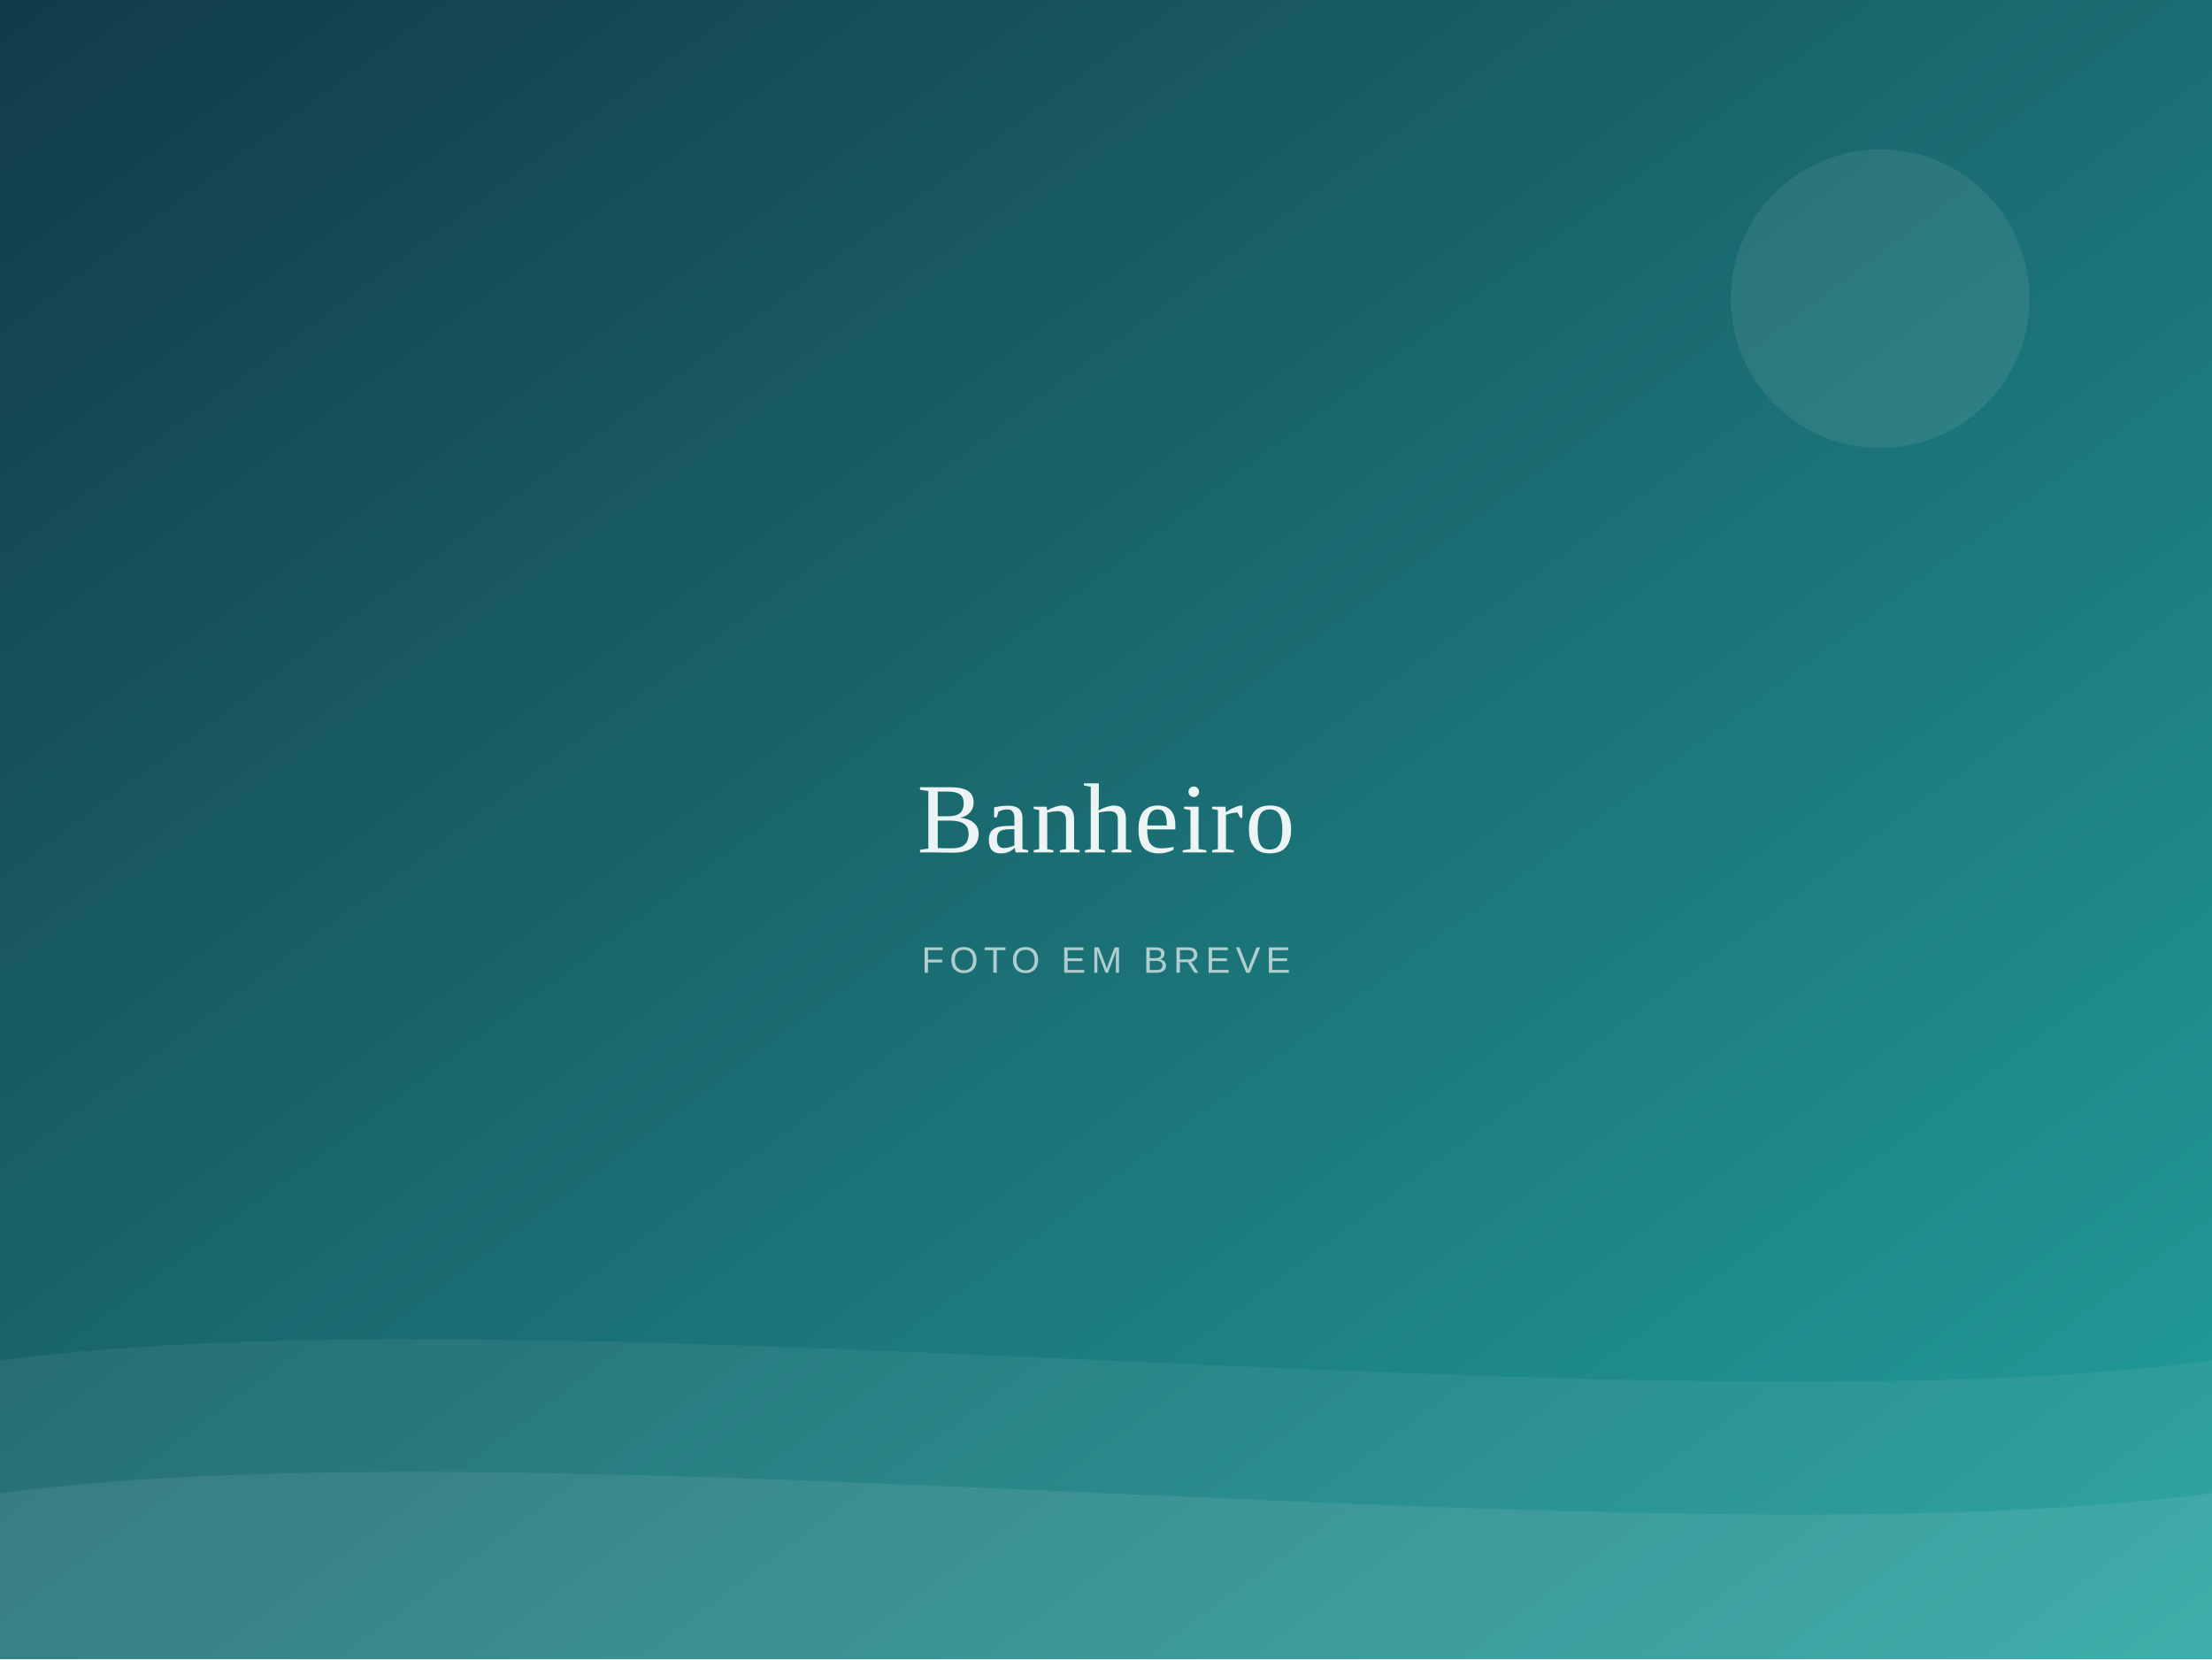
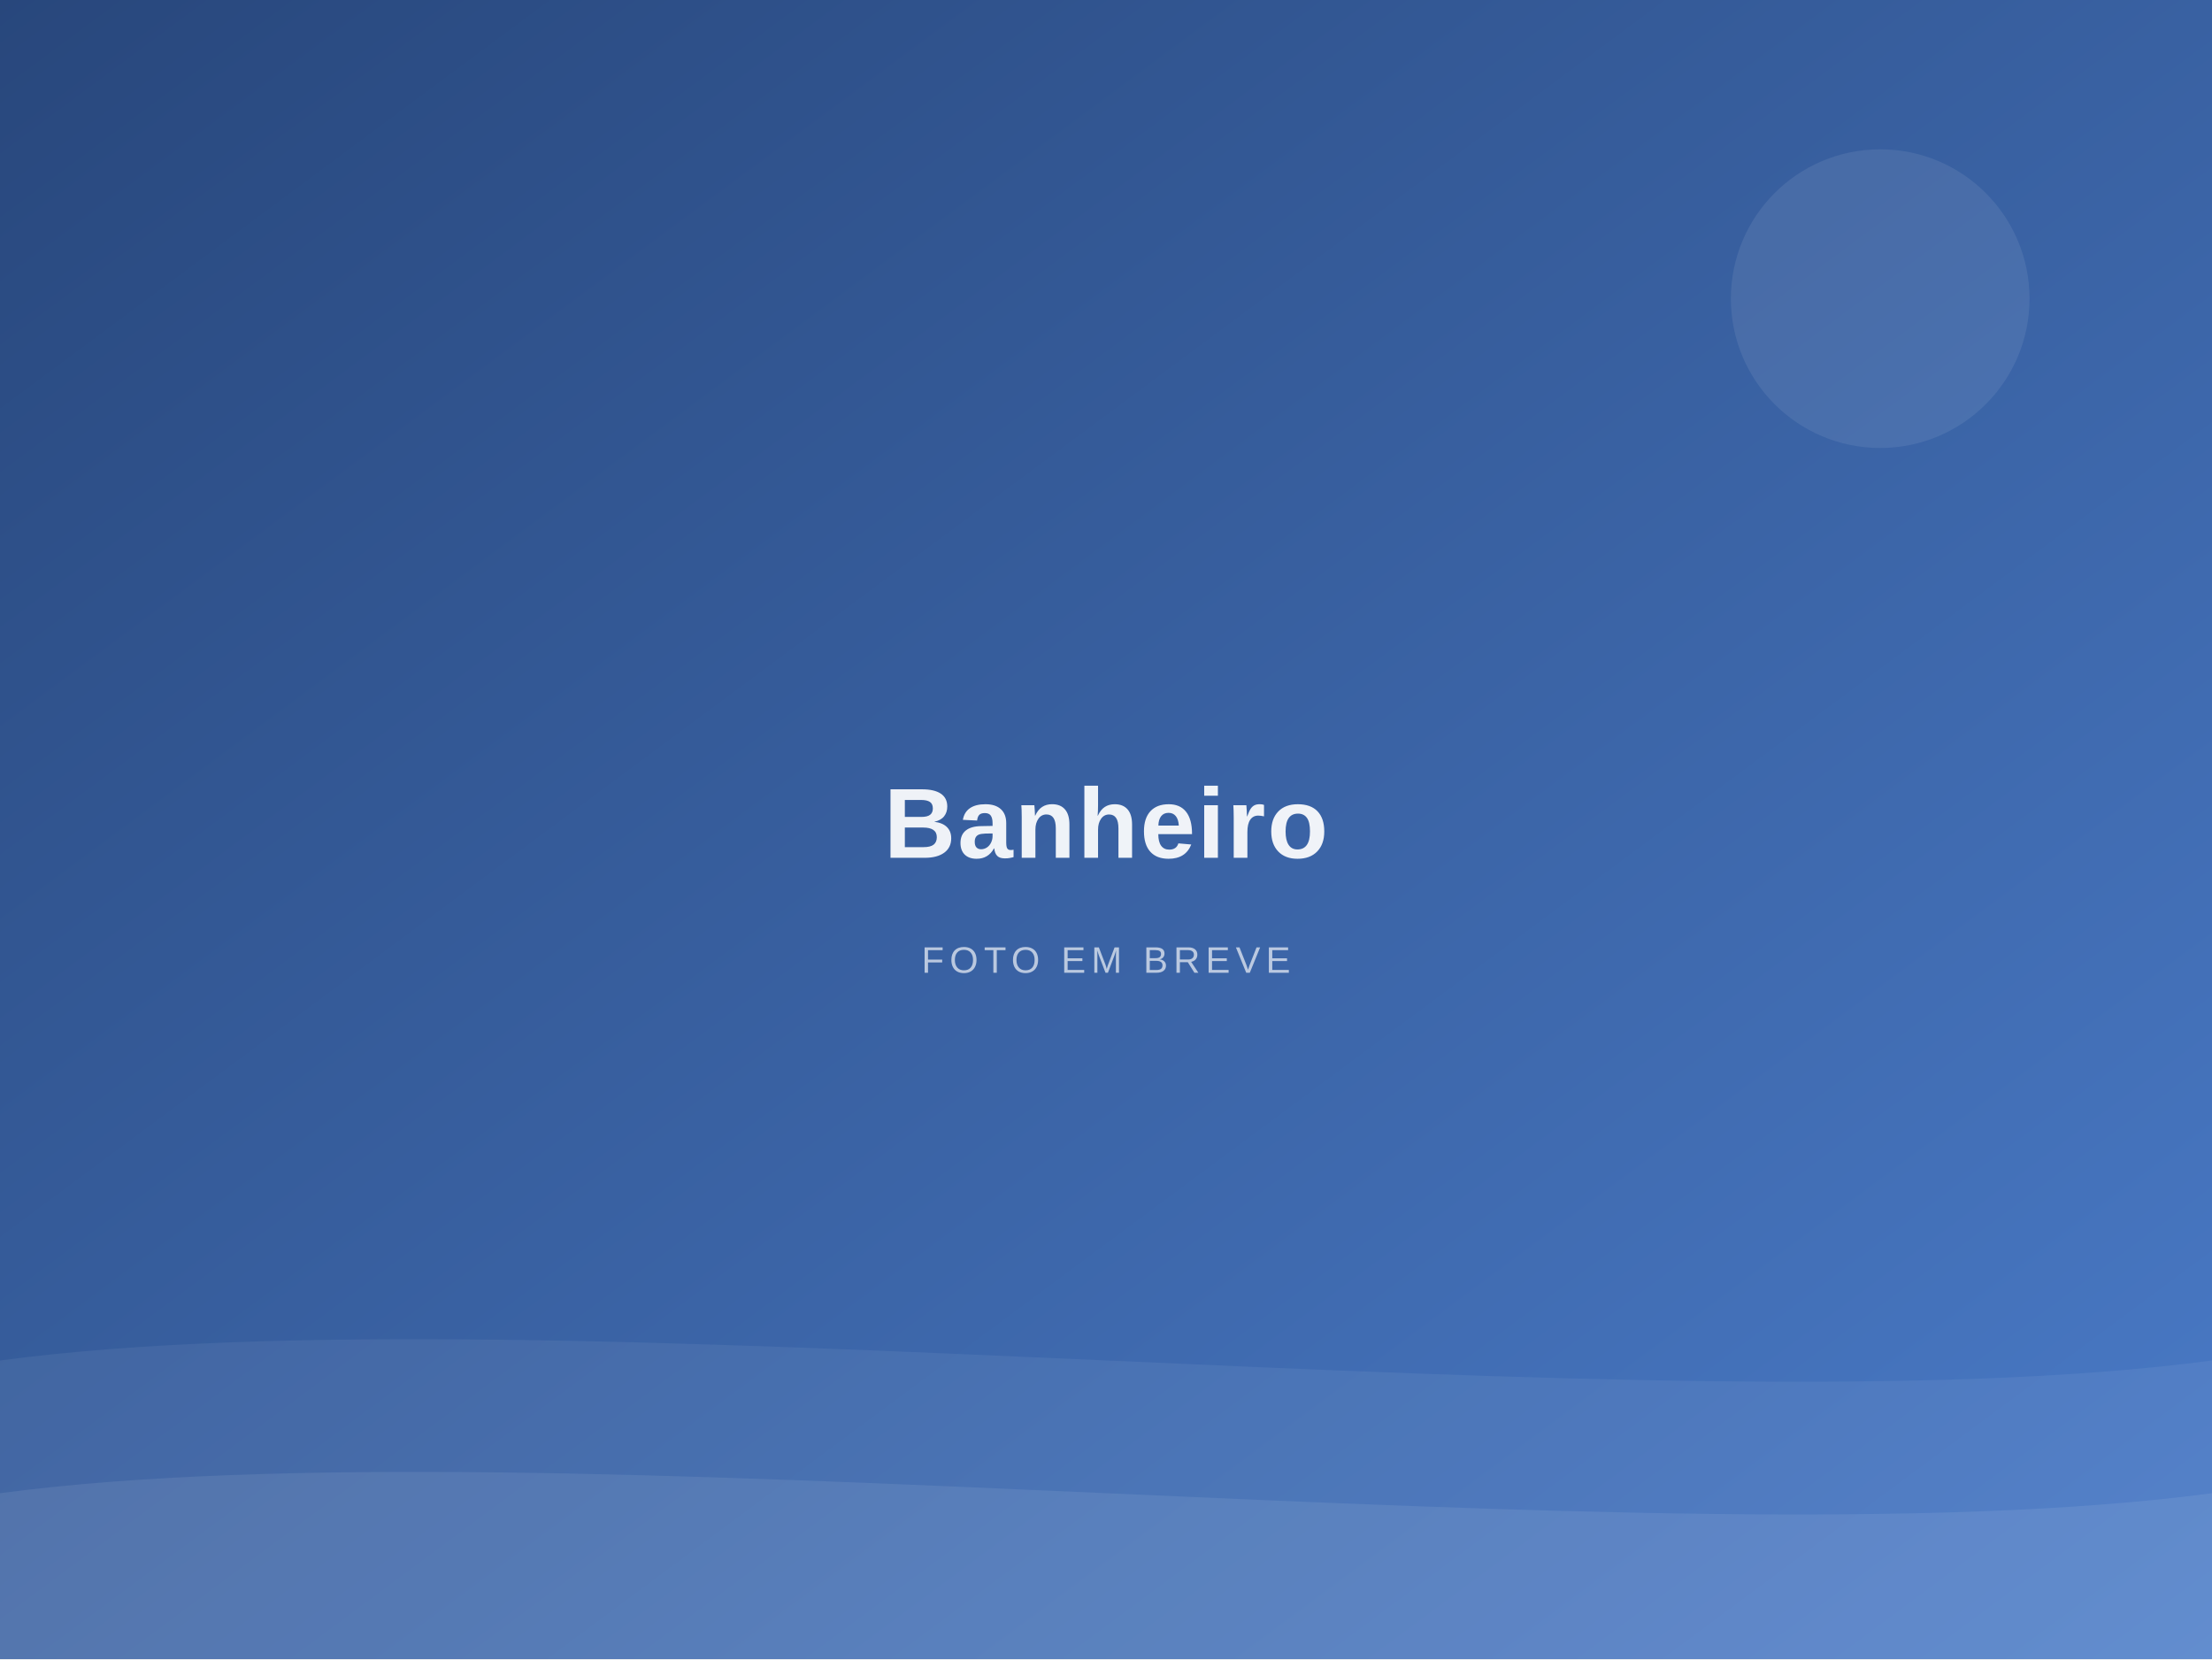
<svg xmlns="http://www.w3.org/2000/svg" width="1200" height="900" viewBox="0 0 1200 900">
  <defs>
    <linearGradient id="g9" x1="0" y1="0" x2="1" y2="1">
-       <stop offset="0%" stop-color="#123a48" />
-       <stop offset="100%" stop-color="#22a19d" />
+       <stop offset="0%" stop-color="#28477c" />
+       <stop offset="100%" stop-color="#4a7bc8" />
    </linearGradient>
  </defs>
  <rect width="1200" height="900" fill="url(#g9)" />
  <path d="M0,738 C300,698 900,778 1200,738 L1200,900 L0,900 Z" fill="#ffffff" opacity="0.06" />
  <path d="M0,810 C300,770 900,850 1200,810 L1200,900 L0,900 Z" fill="#ffffff" opacity="0.08" />
  <circle cx="1020" cy="162" r="81" fill="#ffffff" opacity="0.08" />
-   <text x="50%" y="50%" text-anchor="middle" dominant-baseline="middle" font-family="Georgia, 'Times New Roman', serif" font-size="54" fill="#ffffff" opacity="0.92" letter-spacing="1">Banheiro</text>
+   <text x="50%" y="50%" text-anchor="middle" dominant-baseline="middle" font-family="Arial, sans-serif" font-weight="600" font-size="54" fill="#ffffff" opacity="0.92" letter-spacing="1">Banheiro</text>
  <text x="50%" y="58%" text-anchor="middle" dominant-baseline="middle" font-family="Arial, sans-serif" font-size="20" fill="#ffffff" opacity="0.65" letter-spacing="3">FOTO EM BREVE</text>
</svg>
